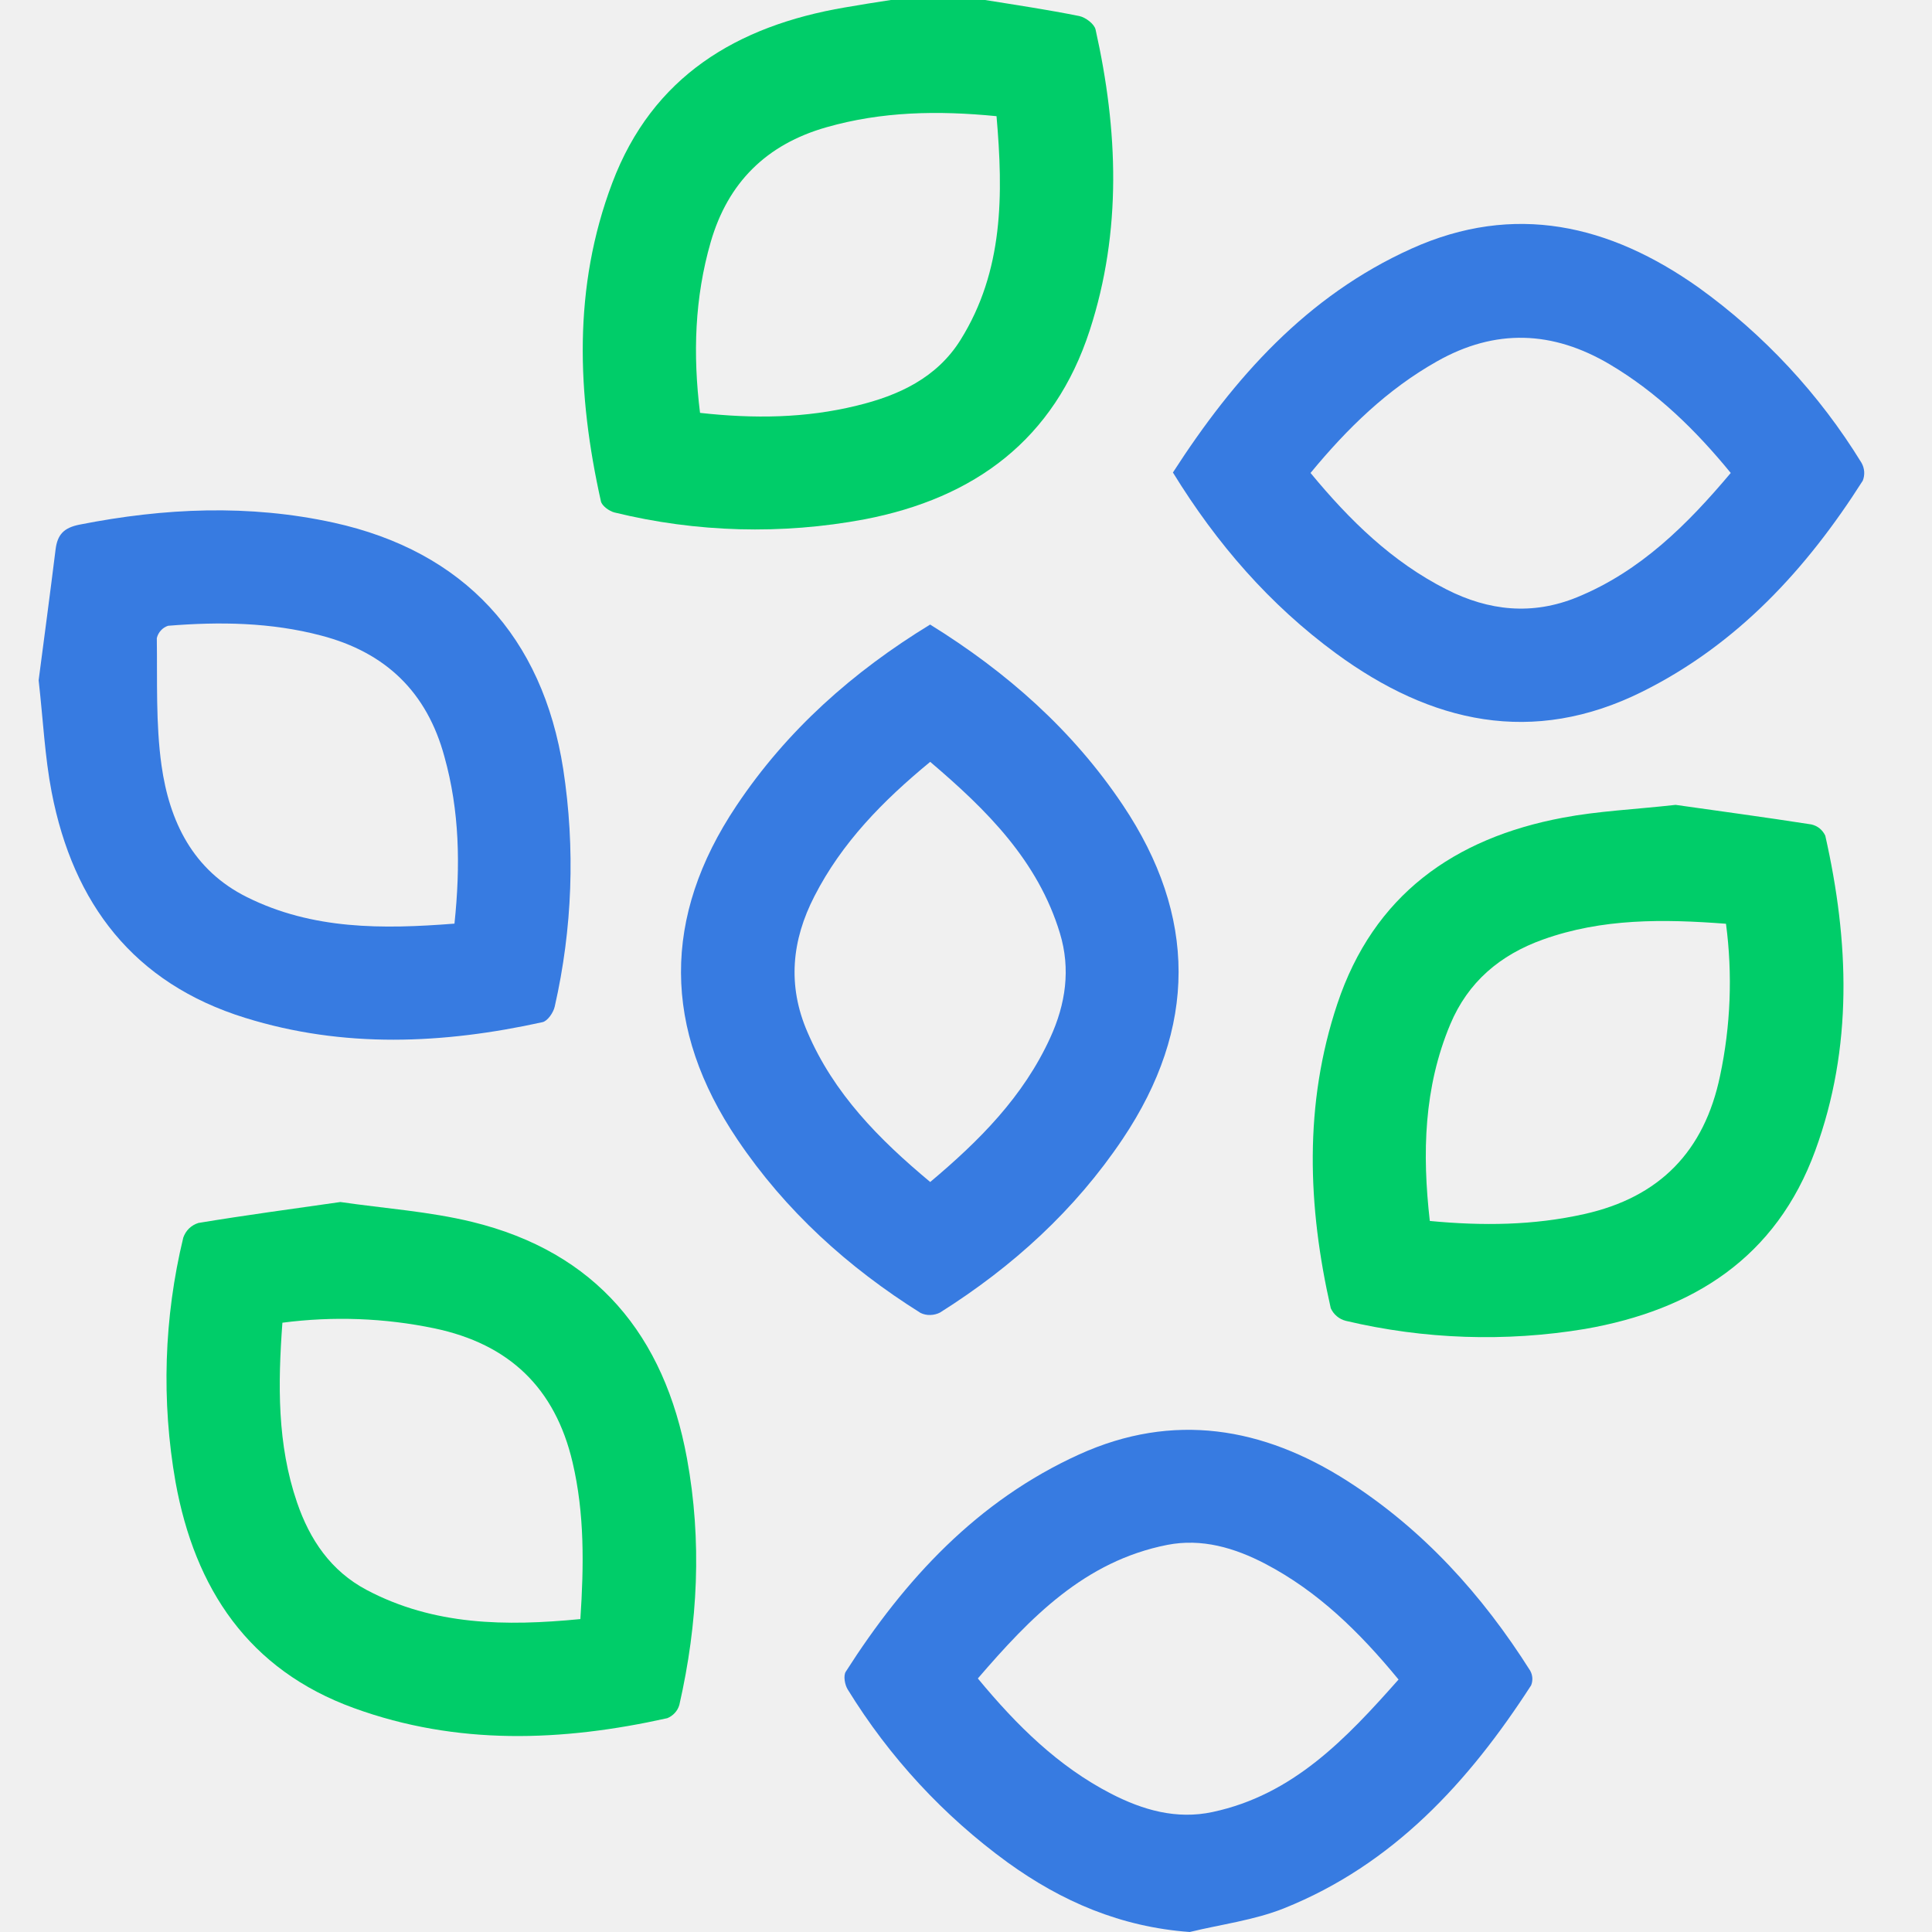
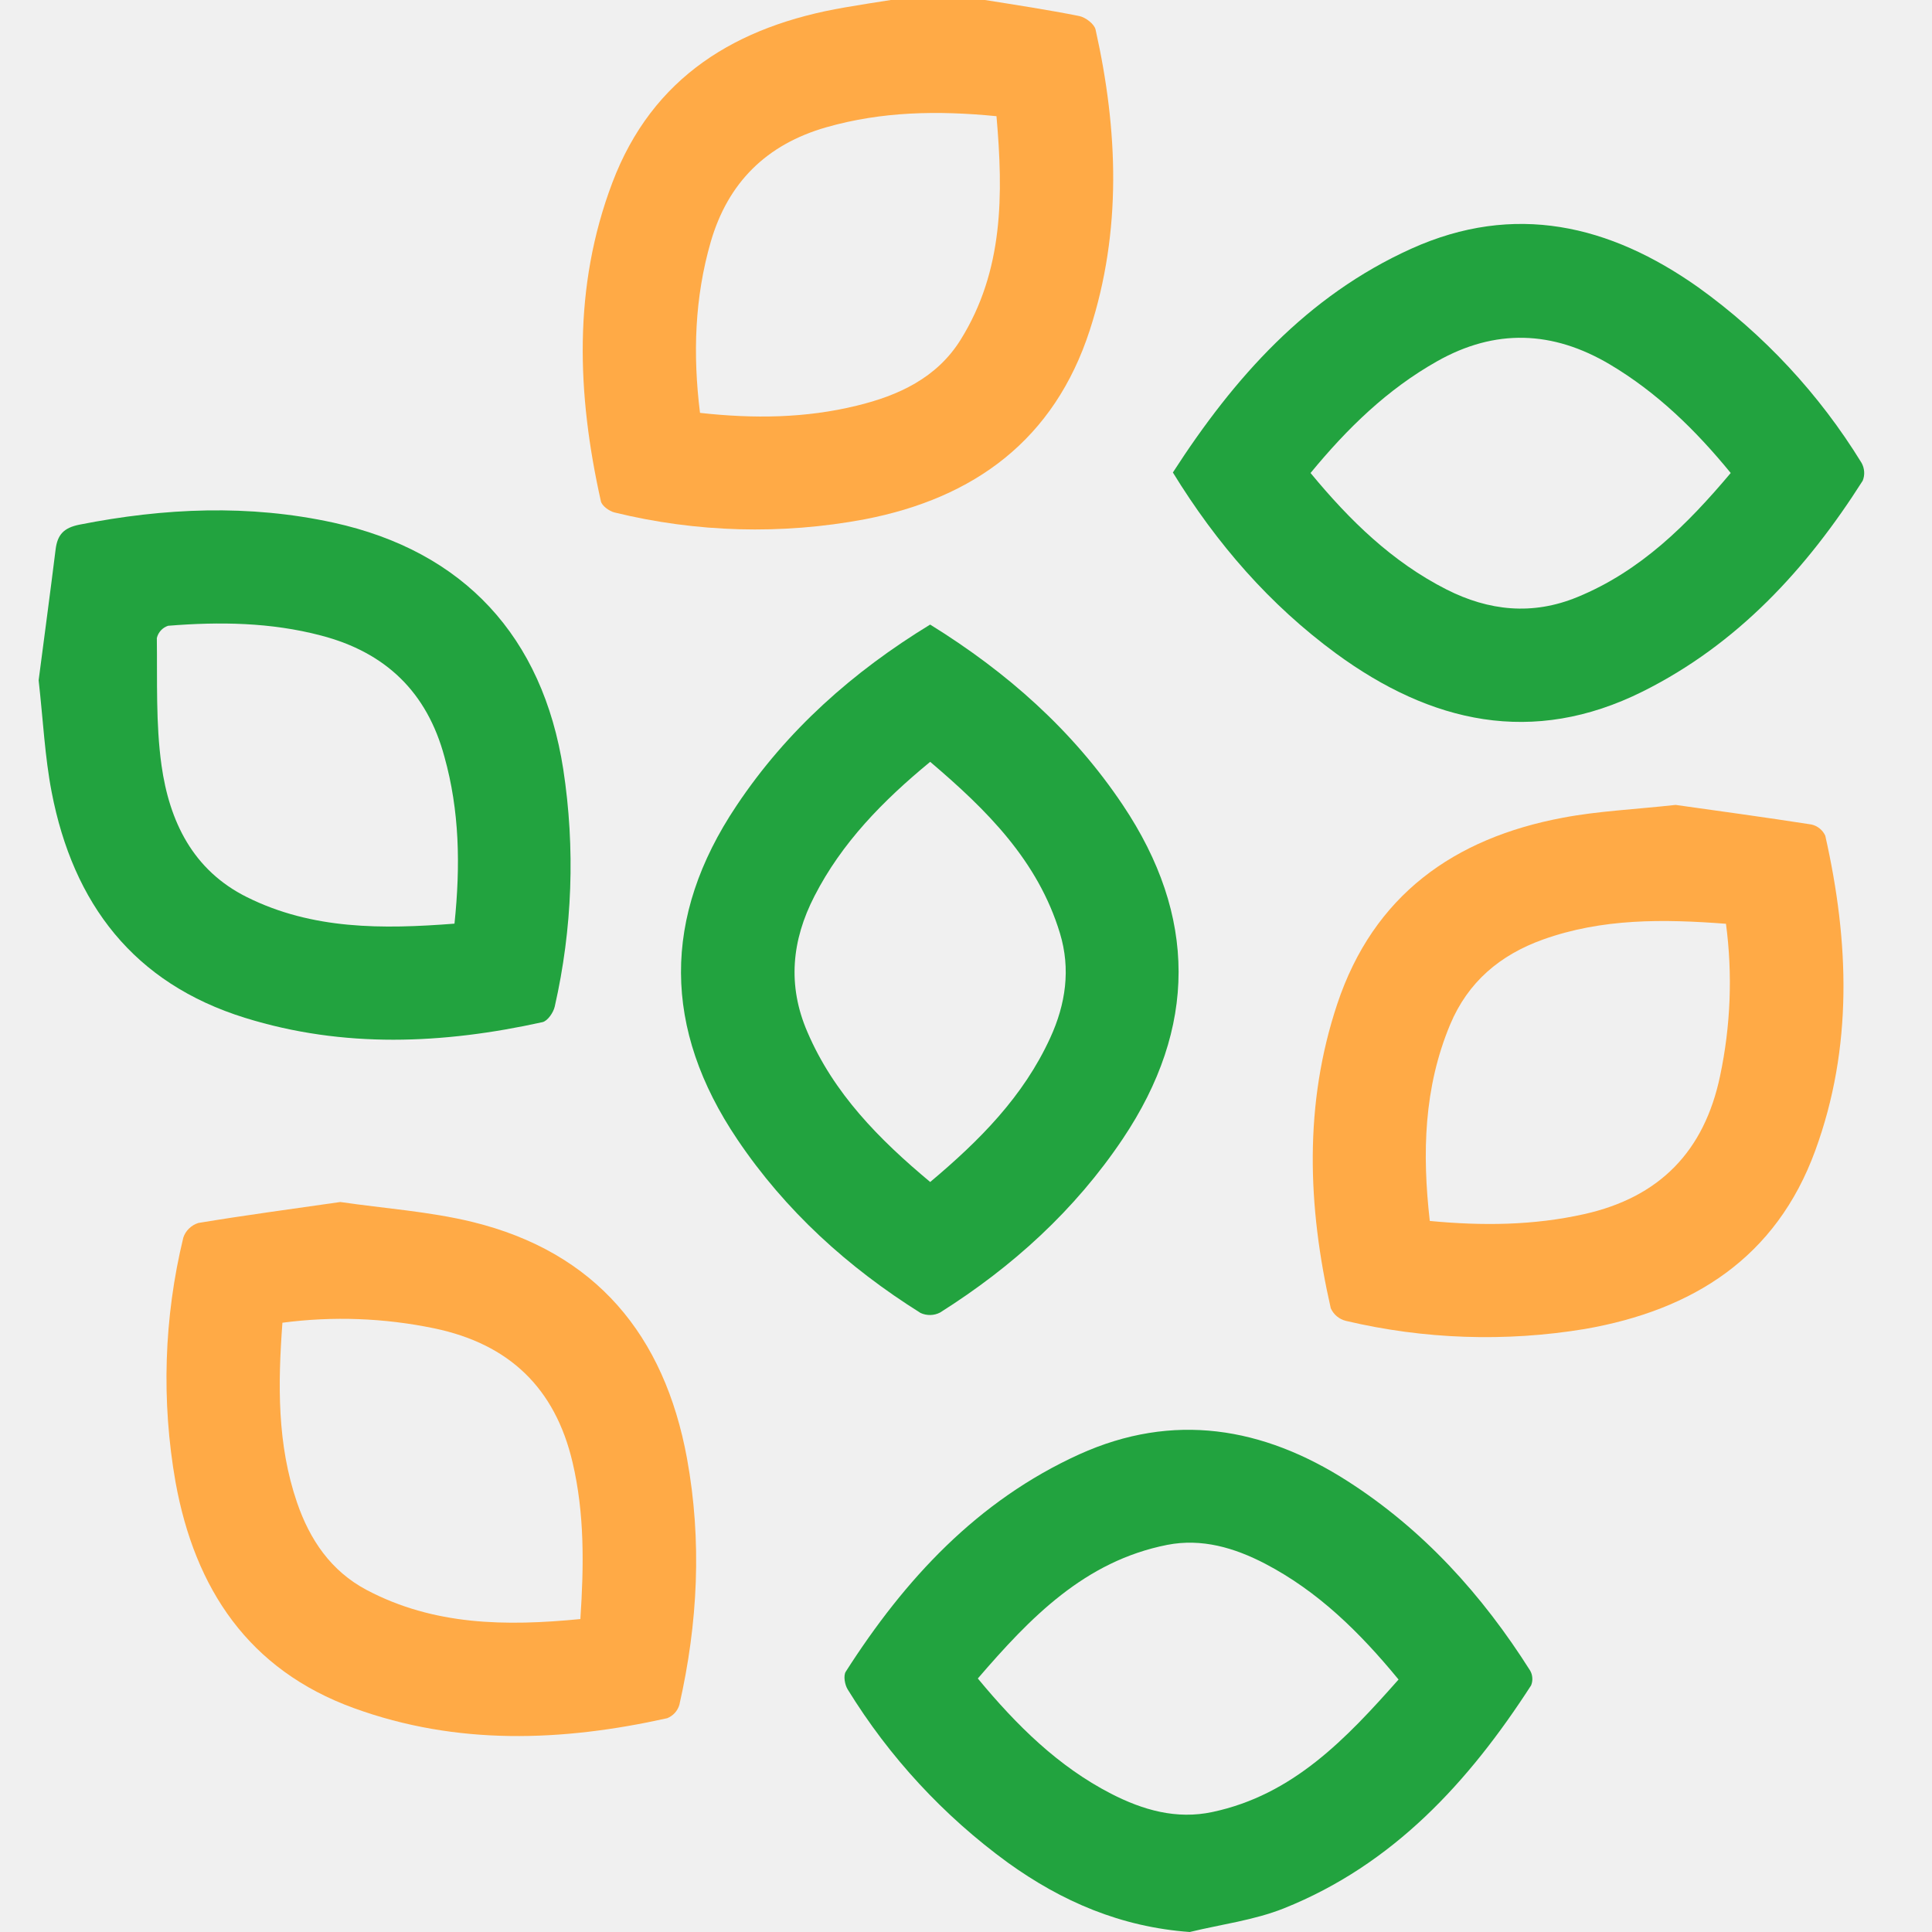
- <svg xmlns="http://www.w3.org/2000/svg" width="30" height="30" viewBox="0 0 30 30" fill="none">
-   <path d="M15.295 0C15.783 0.078 16.274 0.152 16.758 0.249C16.856 0.269 16.993 0.372 17.012 0.459C17.361 2.021 17.423 3.584 16.922 5.127C16.371 6.826 15.132 7.736 13.425 8.064C12.139 8.305 10.815 8.269 9.543 7.958C9.461 7.938 9.346 7.855 9.331 7.784C8.96 6.121 8.894 4.463 9.507 2.841C10.132 1.185 11.443 0.402 13.117 0.116C13.355 0.074 13.594 0.037 13.833 0H15.295ZM10.87 6.411C11.706 6.504 12.511 6.494 13.303 6.299C13.951 6.143 14.546 5.869 14.915 5.278C15.586 4.203 15.579 3.017 15.474 1.804C14.559 1.714 13.691 1.731 12.833 1.976C11.902 2.241 11.303 2.835 11.036 3.758C10.787 4.62 10.757 5.5 10.87 6.411Z" fill="#00CD69" />
-   <path d="M18.474 30C17.403 29.922 16.486 29.526 15.648 28.921C14.652 28.197 13.809 27.284 13.164 26.235C13.118 26.163 13.093 26.02 13.133 25.958C14.05 24.522 15.177 23.302 16.758 22.584C18.216 21.923 19.611 22.158 20.924 22.998C22.101 23.752 23.017 24.766 23.76 25.941C23.78 25.976 23.791 26.015 23.794 26.054C23.796 26.094 23.79 26.134 23.775 26.17C22.807 27.669 21.634 28.953 19.936 29.633C19.474 29.817 18.963 29.881 18.474 30ZM21.716 26.079C21.109 25.341 20.466 24.711 19.646 24.282C19.17 24.034 18.661 23.884 18.125 23.989C16.841 24.242 15.996 25.12 15.184 26.063C15.79 26.796 16.434 27.43 17.252 27.852C17.745 28.106 18.267 28.257 18.828 28.137C20.077 27.871 20.898 27.004 21.717 26.079H21.716Z" fill="#377BE1" />
-   <path d="M18.213 7.337C19.163 5.864 20.293 4.594 21.915 3.862C23.517 3.139 24.997 3.489 26.373 4.463C27.39 5.194 28.25 6.119 28.905 7.186C28.929 7.228 28.943 7.274 28.947 7.323C28.95 7.371 28.943 7.419 28.925 7.464C28.054 8.834 26.981 10.002 25.508 10.737C23.799 11.59 22.22 11.228 20.743 10.144C19.718 9.391 18.896 8.448 18.213 7.337ZM20.35 7.344C20.961 8.084 21.618 8.725 22.46 9.152C23.118 9.487 23.796 9.558 24.491 9.273C25.476 8.869 26.201 8.145 26.875 7.344C26.328 6.676 25.731 6.094 25 5.66C24.112 5.133 23.219 5.098 22.312 5.612C21.545 6.045 20.927 6.644 20.35 7.344Z" fill="#377BE1" />
-   <path d="M0.6 10.563C0.684 9.919 0.777 9.226 0.863 8.532C0.892 8.303 0.988 8.195 1.237 8.146C2.552 7.887 3.865 7.828 5.181 8.116C7.205 8.561 8.426 9.887 8.746 11.944C8.934 13.17 8.889 14.42 8.614 15.629C8.594 15.722 8.503 15.855 8.424 15.872C6.881 16.212 5.335 16.281 3.806 15.805C2.075 15.268 1.136 14.031 0.802 12.3C0.696 11.751 0.67 11.183 0.6 10.563ZM7.057 14.342C7.152 13.438 7.135 12.588 6.901 11.75C6.63 10.748 5.99 10.131 4.987 9.869C4.206 9.663 3.409 9.652 2.61 9.717C2.567 9.731 2.528 9.756 2.498 9.79C2.467 9.823 2.446 9.864 2.435 9.908C2.444 10.568 2.417 11.236 2.508 11.885C2.63 12.751 2.992 13.512 3.836 13.931C4.852 14.437 5.936 14.43 7.057 14.342Z" fill="#377BE1" />
-   <path d="M26.019 12.498C26.665 12.59 27.396 12.688 28.128 12.802C28.175 12.813 28.219 12.834 28.256 12.864C28.293 12.895 28.323 12.933 28.343 12.977C28.713 14.617 28.776 16.258 28.187 17.867C27.579 19.53 26.288 20.344 24.611 20.636C23.377 20.841 22.115 20.798 20.898 20.51C20.847 20.497 20.799 20.473 20.759 20.439C20.718 20.405 20.686 20.362 20.664 20.314C20.304 18.731 20.245 17.148 20.766 15.588C21.328 13.902 22.577 13.014 24.27 12.697C24.813 12.594 25.37 12.57 26.019 12.498ZM26.8 14.344C25.827 14.27 24.881 14.259 23.959 14.589C23.292 14.828 22.795 15.248 22.519 15.907C22.109 16.887 22.082 17.907 22.202 18.959C23.02 19.037 23.812 19.029 24.6 18.852C25.772 18.591 26.465 17.876 26.709 16.706C26.874 15.929 26.905 15.13 26.801 14.344H26.8Z" fill="#00CD69" />
-   <path d="M14.443 9.698C15.634 10.436 16.657 11.339 17.434 12.499C18.59 14.223 18.59 15.959 17.434 17.684C16.691 18.792 15.722 19.672 14.597 20.381C14.55 20.405 14.498 20.418 14.446 20.419C14.393 20.421 14.341 20.41 14.294 20.387C13.167 19.68 12.197 18.802 11.451 17.695C10.291 15.976 10.279 14.239 11.435 12.512C12.218 11.339 13.245 10.43 14.443 9.698ZM14.443 18.355C15.21 17.711 15.891 17.027 16.308 16.114C16.548 15.591 16.627 15.048 16.459 14.493C16.117 13.363 15.32 12.575 14.444 11.83C13.708 12.436 13.072 13.085 12.647 13.915C12.293 14.602 12.225 15.303 12.537 16.024C12.945 16.98 13.651 17.693 14.442 18.352L14.443 18.355Z" fill="#377BE1" />
-   <path d="M5.285 18.665C5.967 18.764 6.662 18.811 7.329 18.973C9.254 19.442 10.317 20.734 10.667 22.645C10.902 23.925 10.838 25.204 10.549 26.473C10.536 26.519 10.512 26.562 10.479 26.598C10.446 26.634 10.406 26.662 10.361 26.68C8.727 27.044 7.095 27.105 5.496 26.523C3.86 25.93 3.026 24.67 2.726 23.015C2.504 21.754 2.545 20.461 2.846 19.217C2.865 19.164 2.895 19.115 2.936 19.075C2.977 19.036 3.026 19.007 3.081 18.99C3.806 18.87 4.538 18.772 5.285 18.665ZM4.385 20.54C4.315 21.496 4.303 22.426 4.612 23.329C4.81 23.909 5.138 24.395 5.694 24.689C6.738 25.241 7.853 25.254 9.012 25.141C9.067 24.306 9.078 23.505 8.891 22.708C8.62 21.551 7.905 20.87 6.748 20.627C5.971 20.465 5.172 20.436 4.385 20.539V20.54Z" fill="#00CD69" />
+ <svg xmlns="http://www.w3.org/2000/svg" width="50" height="50" viewBox="0 0 50 50" fill="none">
+   <g clip-path="url(#clip0_179_8842)">
+     <path d="M25.491 0C26.305 0.13 27.122 0.254 27.93 0.415C28.093 0.448 28.32 0.62 28.353 0.764C28.935 3.368 29.038 5.973 28.203 8.546C27.284 11.376 25.219 12.893 22.375 13.44C20.23 13.842 18.025 13.782 15.905 13.263C15.768 13.23 15.577 13.092 15.551 12.973C14.932 10.202 14.823 7.438 15.845 4.734C16.887 1.975 19.072 0.669 21.861 0.193C22.258 0.124 22.656 0.062 23.055 0H25.491ZM18.116 10.685C19.509 10.84 20.85 10.823 22.172 10.499C23.251 10.238 24.244 9.781 24.858 8.797C25.977 7.005 25.965 5.029 25.789 3.007C24.264 2.857 22.818 2.885 21.388 3.293C19.836 3.736 18.838 4.726 18.393 6.263C17.978 7.701 17.928 9.167 18.116 10.685Z" fill="#FFAA46" />
+     <path d="M30.79 50C29.005 49.87 27.477 49.209 26.079 48.202C24.421 46.994 23.015 45.473 21.94 43.725C21.863 43.604 21.822 43.367 21.888 43.263C23.417 40.87 25.296 38.836 27.93 37.639C30.361 36.538 32.685 36.929 34.874 38.331C36.835 39.587 38.362 41.277 39.6 43.235C39.633 43.293 39.652 43.357 39.656 43.423C39.661 43.489 39.65 43.556 39.625 43.617C38.012 46.116 36.057 48.255 33.227 49.388C32.456 49.695 31.604 49.802 30.79 50ZM36.194 43.465C35.181 42.234 34.111 41.185 32.744 40.47C31.949 40.056 31.102 39.806 30.208 39.981C28.069 40.403 26.66 41.867 25.306 43.439C26.317 44.66 27.389 45.717 28.753 46.42C29.576 46.843 30.445 47.095 31.38 46.894C33.461 46.452 34.831 45.006 36.195 43.465H36.194Z" fill="#22A33F" />
+     <path d="M30.354 12.228C31.938 9.773 33.822 7.657 36.525 6.436C39.194 5.232 41.66 5.815 43.955 7.439C45.649 8.656 47.083 10.198 48.175 11.976C48.215 12.046 48.238 12.124 48.244 12.204C48.25 12.285 48.237 12.365 48.207 12.44C46.757 14.723 44.968 16.671 42.513 17.896C39.664 19.316 37.033 18.713 34.57 16.907C32.863 15.651 31.492 14.081 30.354 12.228ZM33.917 12.241C34.934 13.473 36.03 14.541 37.432 15.254C38.53 15.811 39.659 15.93 40.818 15.454C42.46 14.781 43.668 13.575 44.791 12.241C43.879 11.127 42.884 10.157 41.666 9.433C40.186 8.555 38.698 8.497 37.186 9.353C35.908 10.075 34.878 11.073 33.917 12.241Z" fill="#22A33F" />
+     <path d="M1 17.605C1.139 16.531 1.296 15.376 1.439 14.22C1.487 13.838 1.647 13.659 2.061 13.577C4.253 13.145 6.441 13.047 8.634 13.527C12.008 14.268 14.043 16.478 14.577 19.907C14.89 21.95 14.815 24.033 14.357 26.048C14.323 26.203 14.172 26.424 14.039 26.453C11.467 27.021 8.892 27.135 6.342 26.342C3.458 25.447 1.893 23.385 1.337 20.5C1.16 19.585 1.116 18.638 1 17.605ZM11.762 23.904C11.919 22.397 11.892 20.98 11.501 19.583C11.05 17.914 9.983 16.885 8.311 16.448C7.009 16.105 5.681 16.087 4.35 16.195C4.278 16.219 4.214 16.26 4.163 16.316C4.112 16.372 4.076 16.439 4.059 16.513C4.073 17.613 4.029 18.727 4.18 19.808C4.383 21.251 4.987 22.521 6.393 23.219C8.086 24.061 9.893 24.049 11.762 23.904Z" fill="#22A33F" />
+     <path d="M43.365 20.831C44.441 20.983 45.66 21.148 46.88 21.338C46.958 21.355 47.031 21.391 47.093 21.441C47.155 21.491 47.205 21.555 47.238 21.628C47.855 24.362 47.96 27.097 46.978 29.779C45.965 32.55 43.814 33.907 41.018 34.394C38.962 34.734 36.859 34.663 34.831 34.184C34.745 34.163 34.665 34.122 34.598 34.066C34.53 34.009 34.476 33.938 34.44 33.857C33.84 31.219 33.742 28.581 34.609 25.98C35.547 23.17 37.628 21.69 40.449 21.162C41.355 20.99 42.284 20.95 43.365 20.831ZM44.667 23.907C43.046 23.784 41.469 23.765 39.932 24.315C38.82 24.714 37.992 25.413 37.531 26.512C36.848 28.145 36.803 29.845 37.003 31.598C38.366 31.728 39.686 31.715 41 31.421C42.953 30.985 44.108 29.793 44.516 27.843C44.79 26.549 44.842 25.218 44.668 23.907H44.667Z" fill="#FFAA46" />
+     <path d="M24.072 16.164C26.057 17.393 27.762 18.898 29.057 20.832C30.983 23.706 30.984 26.598 29.057 29.473C27.818 31.32 26.203 32.786 24.328 33.969C24.25 34.009 24.164 34.031 24.077 34.032C23.989 34.034 23.902 34.016 23.823 33.979C21.945 32.801 20.328 31.337 19.085 29.492C17.152 26.628 17.131 23.732 19.059 20.854C20.363 18.898 22.076 17.383 24.072 16.164ZM24.072 30.591C25.35 29.518 26.486 28.378 27.181 26.857C27.581 25.986 27.712 25.079 27.432 24.155C26.862 22.271 25.534 20.958 24.073 19.716C22.846 20.727 21.786 21.809 21.078 23.191C20.488 24.336 20.375 25.505 20.895 26.707C21.576 28.299 22.753 29.488 24.07 30.587L24.072 30.591Z" fill="#22A33F" />
+     <path d="M8.807 31.108C9.944 31.274 11.103 31.352 12.215 31.621C15.423 32.403 17.194 34.558 17.779 37.741C18.169 39.875 18.062 42.007 17.582 44.121C17.559 44.199 17.519 44.27 17.465 44.33C17.41 44.39 17.343 44.436 17.268 44.467C14.544 45.073 11.824 45.176 9.159 44.206C6.432 43.217 5.043 41.116 4.543 38.358C4.173 36.257 4.241 34.102 4.744 32.029C4.774 31.939 4.825 31.858 4.893 31.793C4.961 31.727 5.044 31.678 5.134 31.65C6.342 31.45 7.563 31.287 8.807 31.108ZM7.309 34.233C7.191 35.827 7.171 37.377 7.686 38.882C8.017 39.848 8.564 40.659 9.49 41.149C11.229 42.068 13.089 42.09 15.02 41.901C15.112 40.511 15.13 39.175 14.818 37.847C14.366 35.918 13.175 34.784 11.246 34.379C9.951 34.109 8.62 34.059 7.309 34.232V34.233Z" fill="#FFAA46" />
+   </g>
+   <defs>
+     <clipPath id="clip0_179_8842">
+       <rect width="50" height="50" fill="white" />
+     </clipPath>
+   </defs>
</svg>
